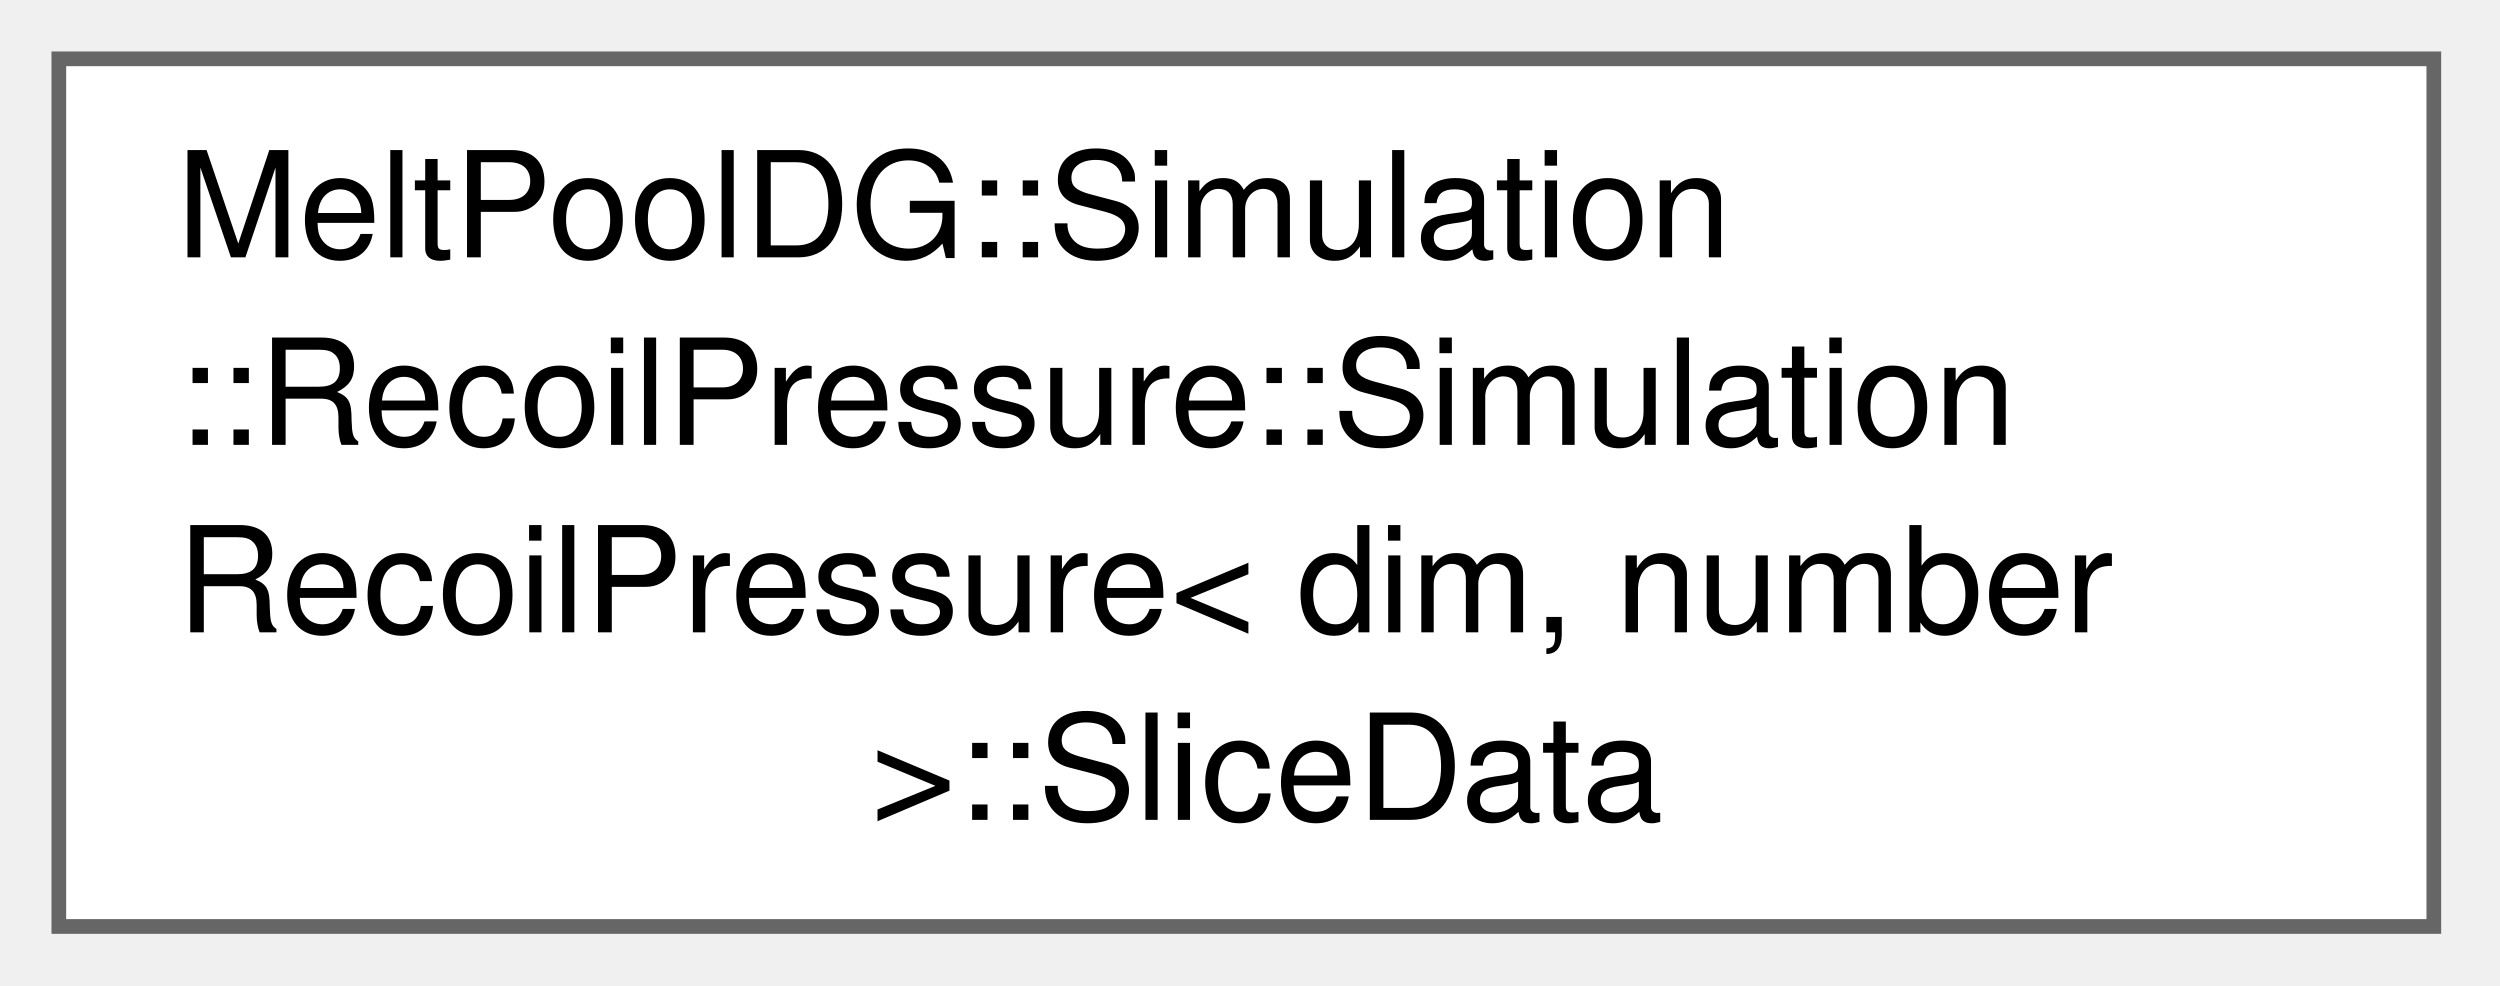
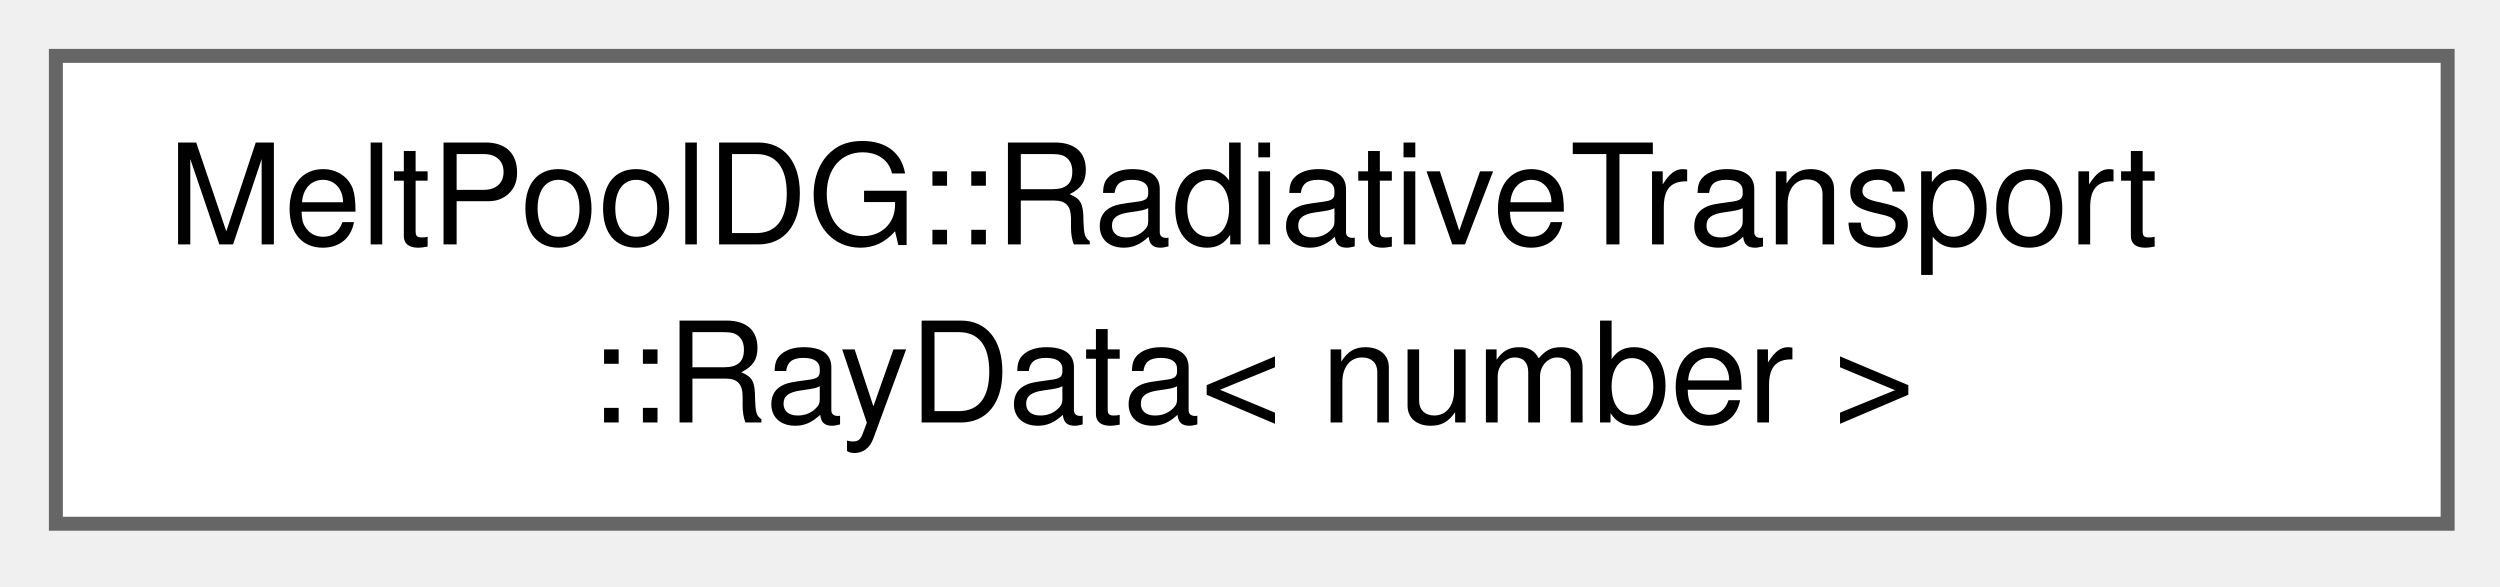
- <svg xmlns="http://www.w3.org/2000/svg" xmlns:xlink="http://www.w3.org/1999/xlink" width="170pt" height="67pt" viewBox="0.00 0.00 170.00 67.00">
-   <g id="graph0" class="graph" transform="scale(1 1) rotate(0) translate(4 63)">
+ <svg xmlns="http://www.w3.org/2000/svg" xmlns:xlink="http://www.w3.org/1999/xlink" width="179pt" height="42pt" viewBox="0.00 0.00 179.00 42.00">
+   <g id="graph0" class="graph" transform="scale(1 1) rotate(0) translate(4 37.5)">
    <g id="Node000000" class="node">
      <g id="a_Node000000">
-         <a xlink:href="structMeltPoolDG_1_1Simulation_1_1RecoilPressure_1_1SimulationRecoilPressure_1_1SliceData.html" target="_top" xlink:title=" ">
-           <polygon fill="white" stroke="#666666" points="161.5,-59 0,-59 0,0 161.5,0 161.5,-59" />
-           <text xml:space="preserve" text-anchor="start" x="8" y="-45.5" font-family="Helvetica,sans-Serif" font-size="10.00">MeltPoolDG::Simulation</text>
-           <text xml:space="preserve" text-anchor="start" x="8" y="-32.75" font-family="Helvetica,sans-Serif" font-size="10.00">::RecoilPressure::Simulation</text>
-           <text xml:space="preserve" text-anchor="start" x="8" y="-20" font-family="Helvetica,sans-Serif" font-size="10.00">RecoilPressure&lt; dim, number</text>
-           <text xml:space="preserve" text-anchor="middle" x="80.75" y="-7.25" font-family="Helvetica,sans-Serif" font-size="10.00"> &gt;::SliceData</text>
+         <a xlink:href="structMeltPoolDG_1_1RadiativeTransport_1_1RayData.html" target="_top" xlink:title="Input parameters shared by all ray-based laser models.">
+           <polygon fill="white" stroke="#666666" points="171.25,-33.5 0,-33.5 0,0 171.25,0 171.25,-33.5" />
+           <text xml:space="preserve" text-anchor="start" x="8" y="-20" font-family="Helvetica,sans-Serif" font-size="10.00">MeltPoolDG::RadiativeTransport</text>
+           <text xml:space="preserve" text-anchor="middle" x="85.62" y="-7.25" font-family="Helvetica,sans-Serif" font-size="10.00">::RayData&lt; number &gt;</text>
        </a>
      </g>
    </g>
  </g>
</svg>
